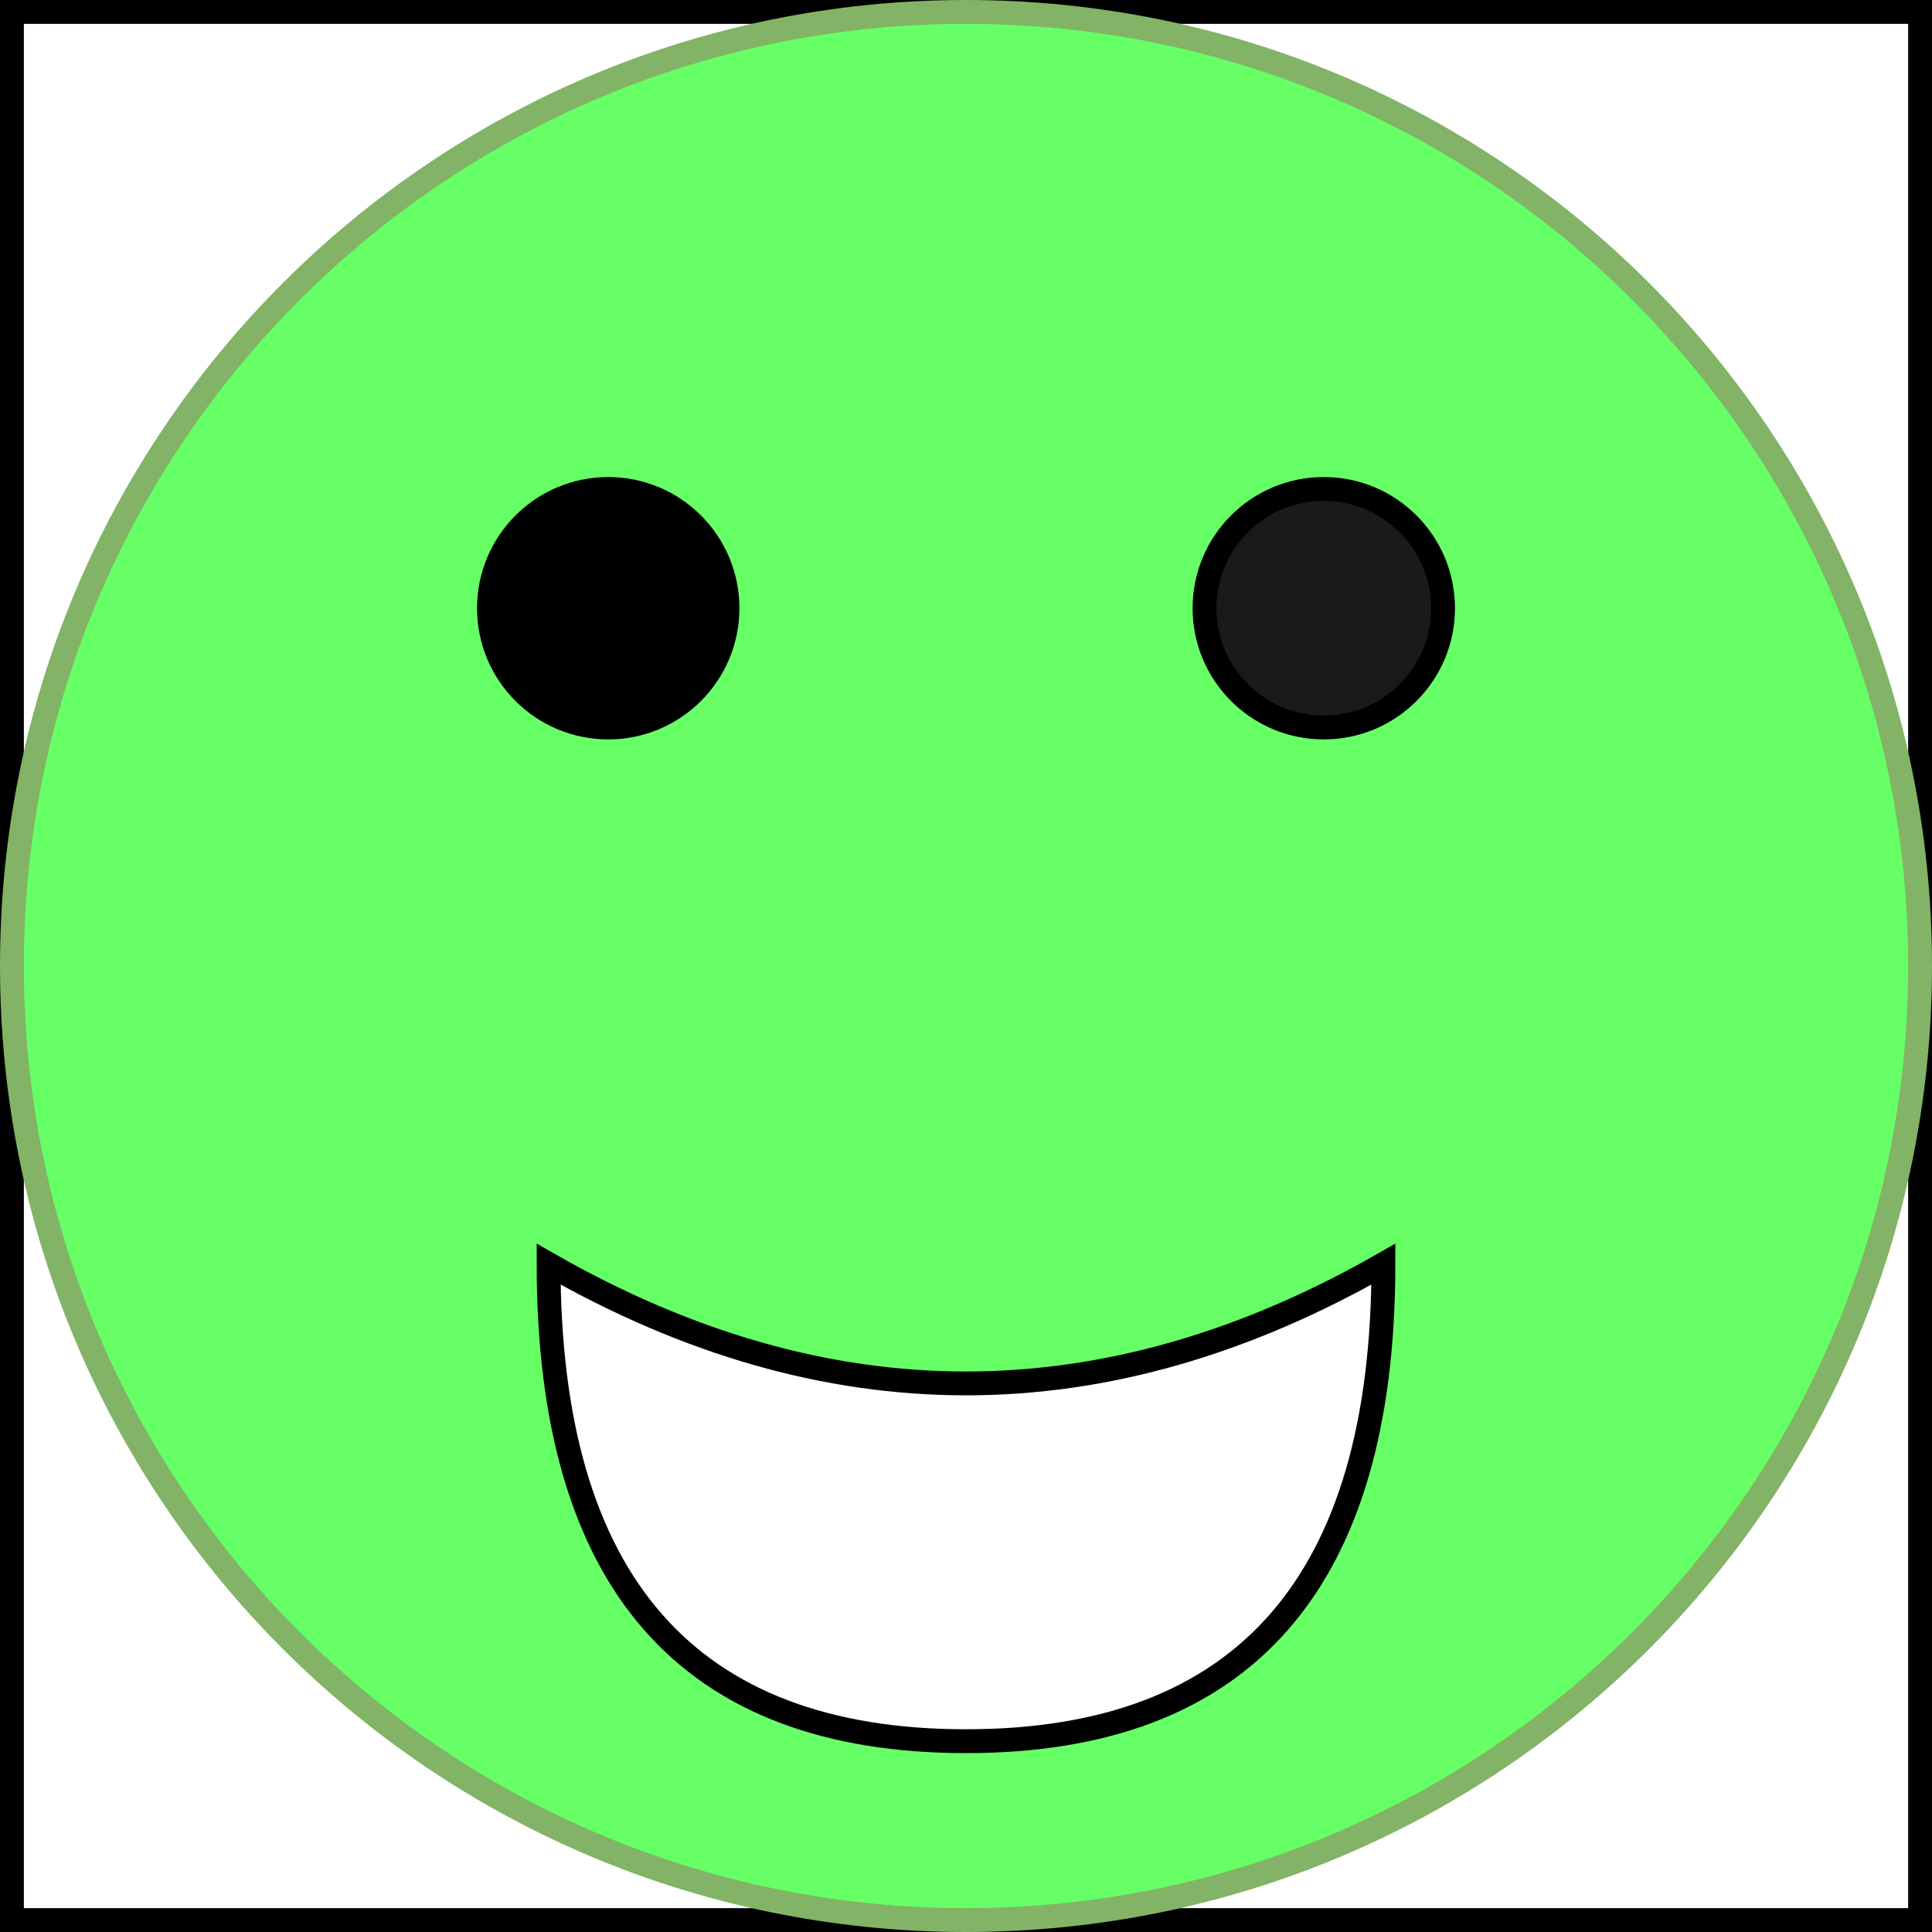
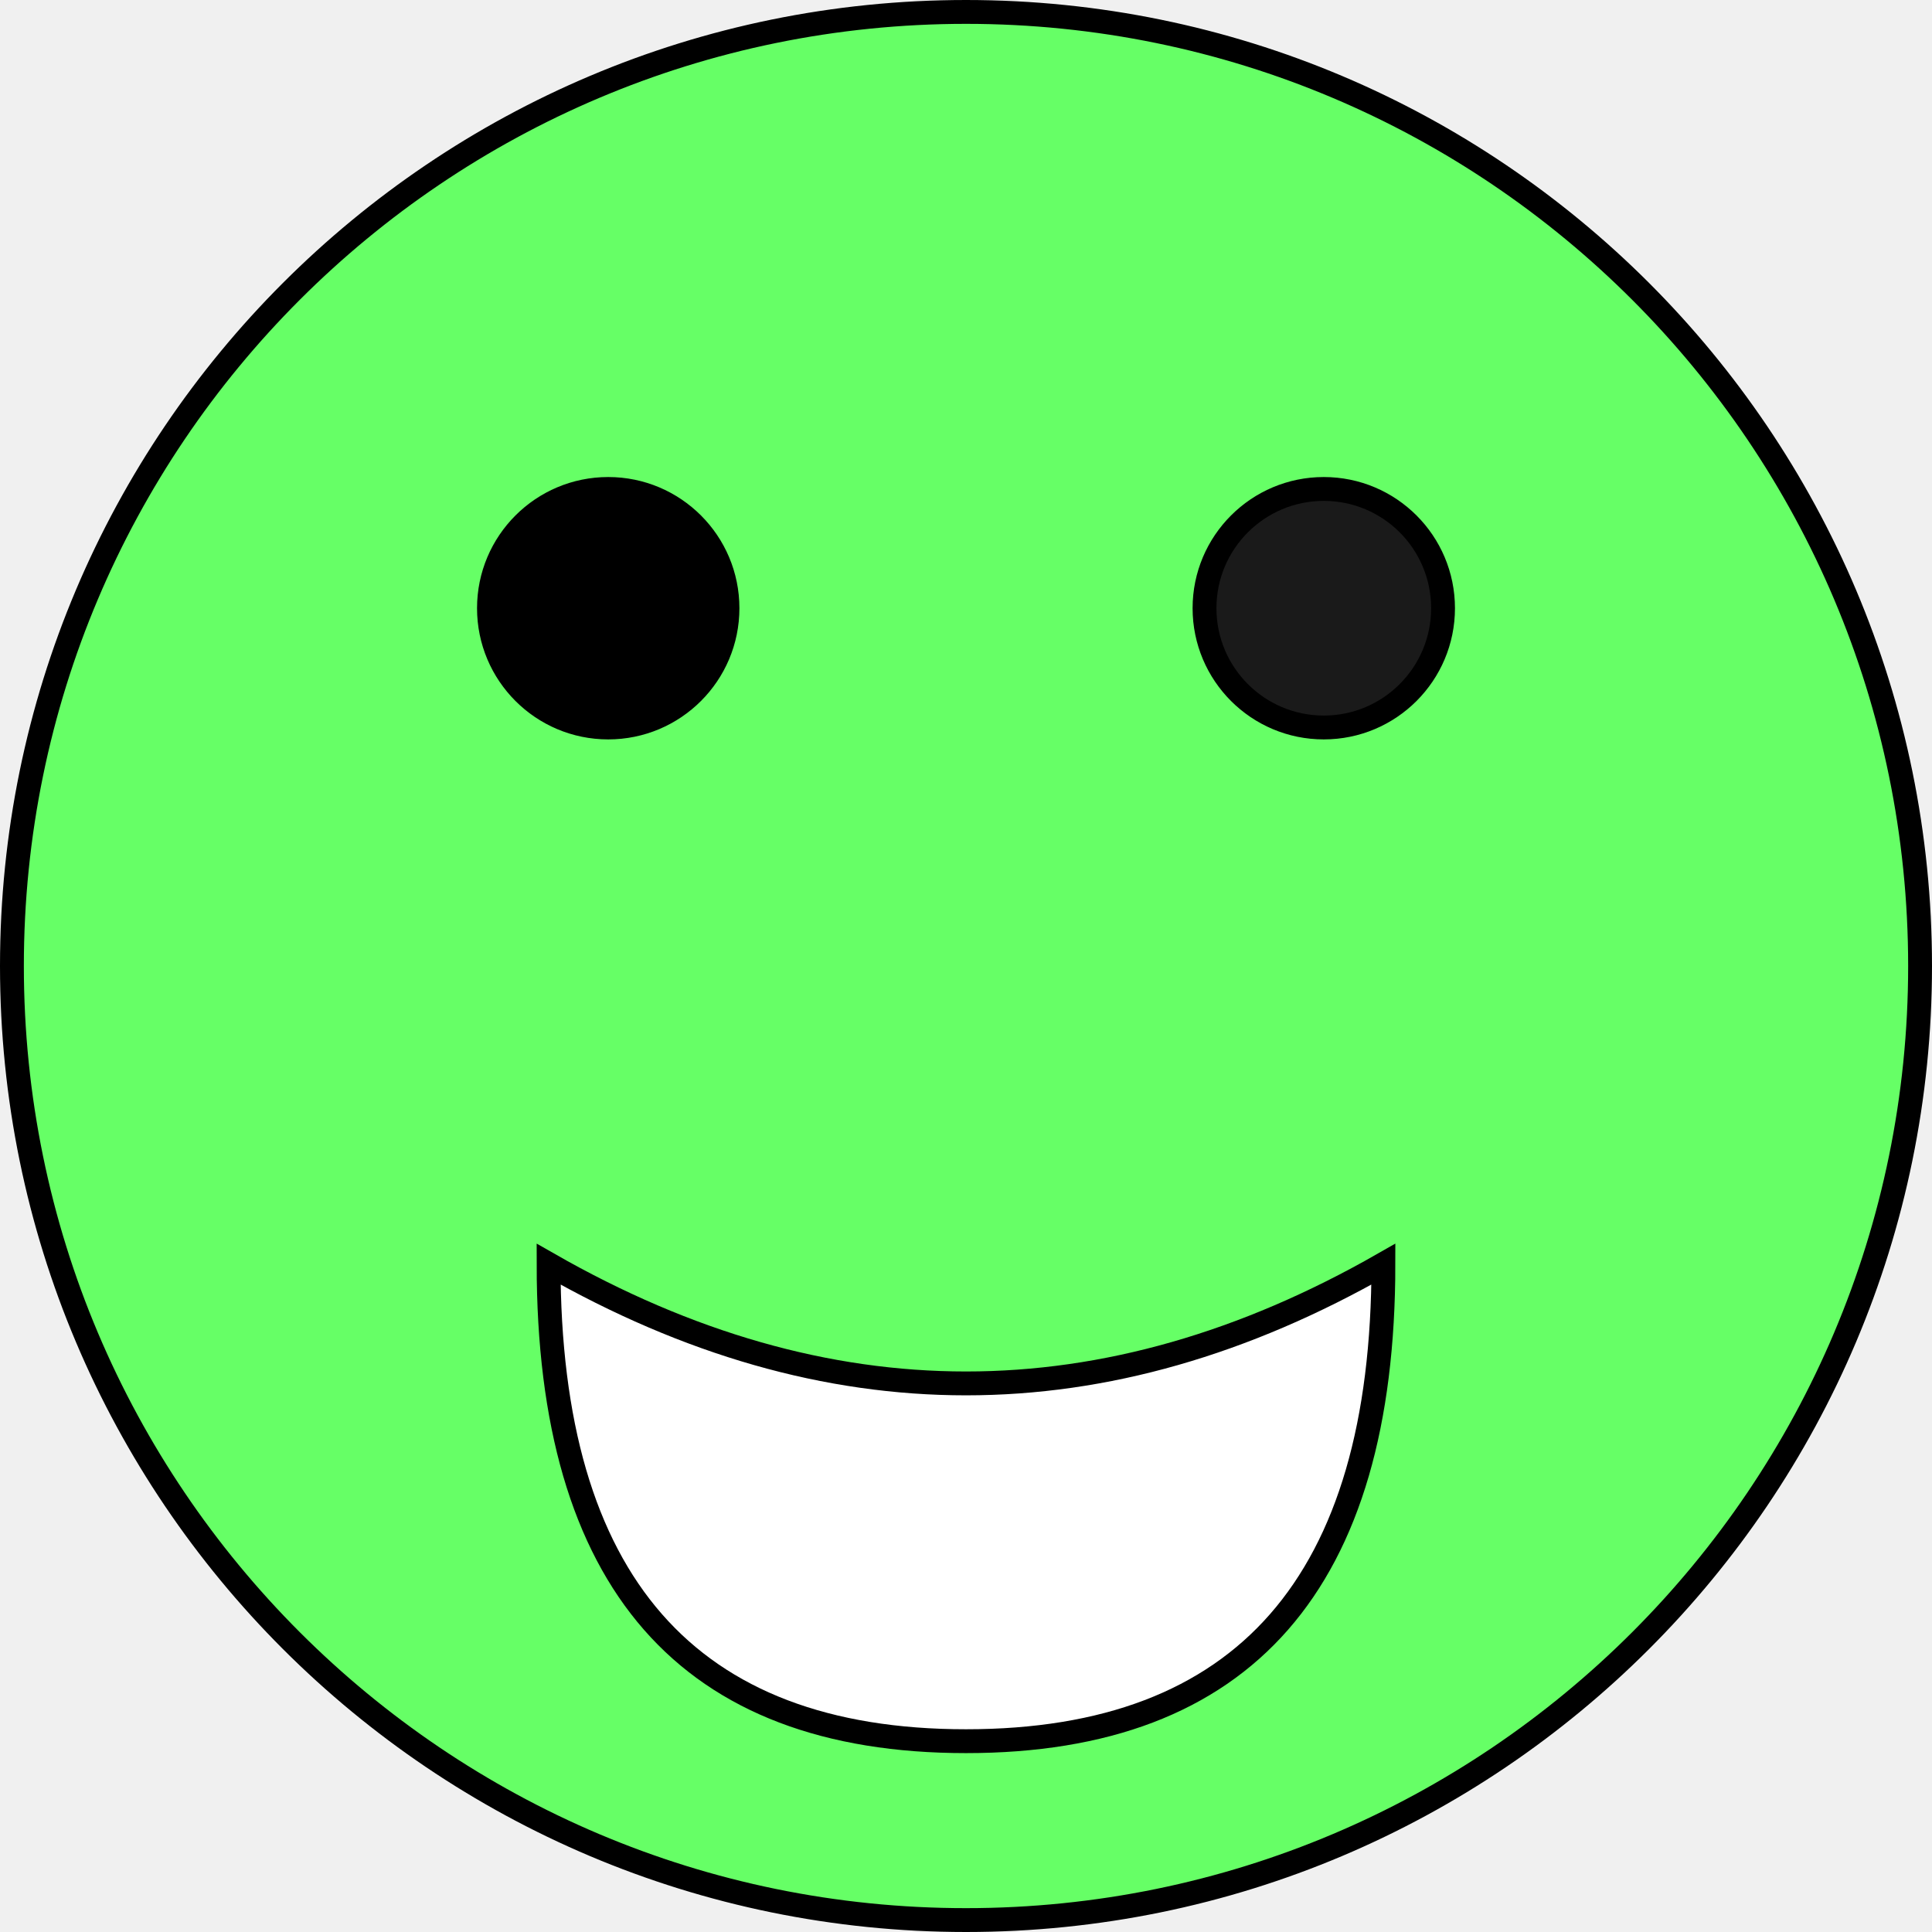
- <svg xmlns="http://www.w3.org/2000/svg" version="1.1" width="81px" height="81px" viewBox="-0.5 -0.5 81 81" content="&lt;mxfile host=&quot;app.diagrams.net&quot; modified=&quot;2020-05-09T14:28:31.802Z&quot; agent=&quot;5.0 (Macintosh; Intel Mac OS X 10_15_4) AppleWebKit/537.36 (KHTML, like Gecko) Chrome/81.0.404.129 Safari/537.36&quot; etag=&quot;9olFEwk2qxySzjF9pGw5&quot; version=&quot;13.0.9&quot; type=&quot;device&quot;&gt;&lt;diagram id=&quot;d5t-iL1ov2dHpQMFcsre&quot; name=&quot;Page-1&quot;&gt;3ZZdb4IwFEB/DY8m0Cri48bUZcueXOayt45epVmhpFTB/foVKAp+jJk4swwS0p7blvb0pmBhP8qnkiThk6DALWTT3MJ3FkKePdTPAmwqMOijCiwloxVydmDGPsFA29AVo5C2GiohuGJJGwYijiFQLUakFFm72ULw9lsTsoQDMAsIP6RzRlVoloWGO34PbBnWb3bcURWJSN3YrCQNCRVZA+GxhX0phKpKUe4DL9zVXqp+kxPR7cQkxOonHd5fnzfT+frt0QOf8of0pUdlz61GWRO+Mgs2k1Wb2oAUq5hCMYht4dssZApmCQmKaKa3XLNQRVzXHF1MlRQf4AsuZNkb2+WlIwvGeYNPyktzMwGQCvKTK3O2vnSegYhAyY1uYjrgoVFscgz1TT1r7JhBYWOzakZMjiy3I+806oIxeYZVp9uqHkWnMHQbJWlS5fWC5cUu7It03cnEdY+p99A7LiP/UTG6ouJtDl9C5GhPpHso0jki0vktkfiKIp2b4r6MyD76YyIH3SL1JyApinkhpEumFIooJmJdHX13gJ4+ci9h2d6z7A0OLKMjlvHgbMu6uvsYlrHGHwUefwE=&lt;/diagram&gt;&lt;/mxfile&gt;">
+ <svg xmlns="http://www.w3.org/2000/svg" version="1.1" width="81px" height="81px" viewBox="-0.5 -0.5 81 81" content="&lt;mxfile host=&quot;www.draw.io&quot; modified=&quot;2020-05-22T15:14:28.597Z&quot; agent=&quot;5.0 (Macintosh; Intel Mac OS X 10_15_4) AppleWebKit/537.36 (KHTML, like Gecko) Chrome/81.0.404.138 Safari/537.36&quot; etag=&quot;XKPkKsu6chAqVhWW7YF6&quot; version=&quot;13.1.2&quot; type=&quot;device&quot;&gt;&lt;diagram id=&quot;d5t-iL1ov2dHpQMFcsre&quot; name=&quot;Page-1&quot;&gt;zZVdb4IwFEB/DY9LKIyqj4qyvbhkcYvPDRRoLJSUOnC/fhcoAkPjTNQMEtJ7bj9PCxi2m5QvkmTxWgSUG5YZlIa9NCxrOnXgWYFDA5xnqwGRZEGDUAc27JtqaGq6ZwHNBxWVEFyxbAh9kabUVwNGpBTFsFoo+HDUjER0BDY+4WO6ZYGK9bKsScdfKYvidmSEZ00mIW1lvZI8JoEoesheGbYrhVBNKSldyit3rZemnXcme5yYpKn6S4Plulw85/izCN8+zPl6vtu+oyekZ/tF+F6vWM9WHVoF0A3YhmBRxEzRTUb8KlPAfgOLVcIhQlAkedZsQchKCqMuQsa5K7iQdUc2xp6HMfBcSbGjvYxZX5DRs6FS0fLsOtHRHpw6KhKq5AGq6AaOrYXrE4cnOi56+6dR3Nu6lhF9YqJjz51UKGivVzhuD8BDHN/UpPPL5GxsEp0wie5mEj3QJJpX941MTv+bSeuySfhgZVWxrIxcsimFIoqJFMKZOZbp1dfdX3081DxBzkizdUKz7VytGcLu013nev8/e/UD&lt;/diagram&gt;&lt;/mxfile&gt;" style="background-color: rgb(255, 255, 255);">
  <defs />
  <g>
-     <rect x="0" y="0" width="80" height="80" fill="#ffffff" stroke="#000000" pointer-events="all" />
-     <ellipse cx="40" cy="40" rx="40" ry="40" fill="#66ff66" stroke="#82b366" pointer-events="all" />
+     <ellipse cx="40" cy="40" rx="40" ry="40" fill="#66ff66" stroke="#000000" pointer-events="all" />
    <ellipse cx="25" cy="25" rx="5" ry="5" fill="#000000" stroke="#000000" pointer-events="all" />
    <ellipse cx="55" cy="25" rx="5" ry="5" fill="#1a1a1a" stroke="#000000" pointer-events="all" />
    <path d="M 30 45 Q 50 45 50 62.5 Q 50 80 30 80 Q 40 62.5 30 45 Z" fill="#ffffff" stroke="#000000" stroke-miterlimit="10" transform="rotate(90,40,62.5)" pointer-events="all" />
  </g>
</svg>
